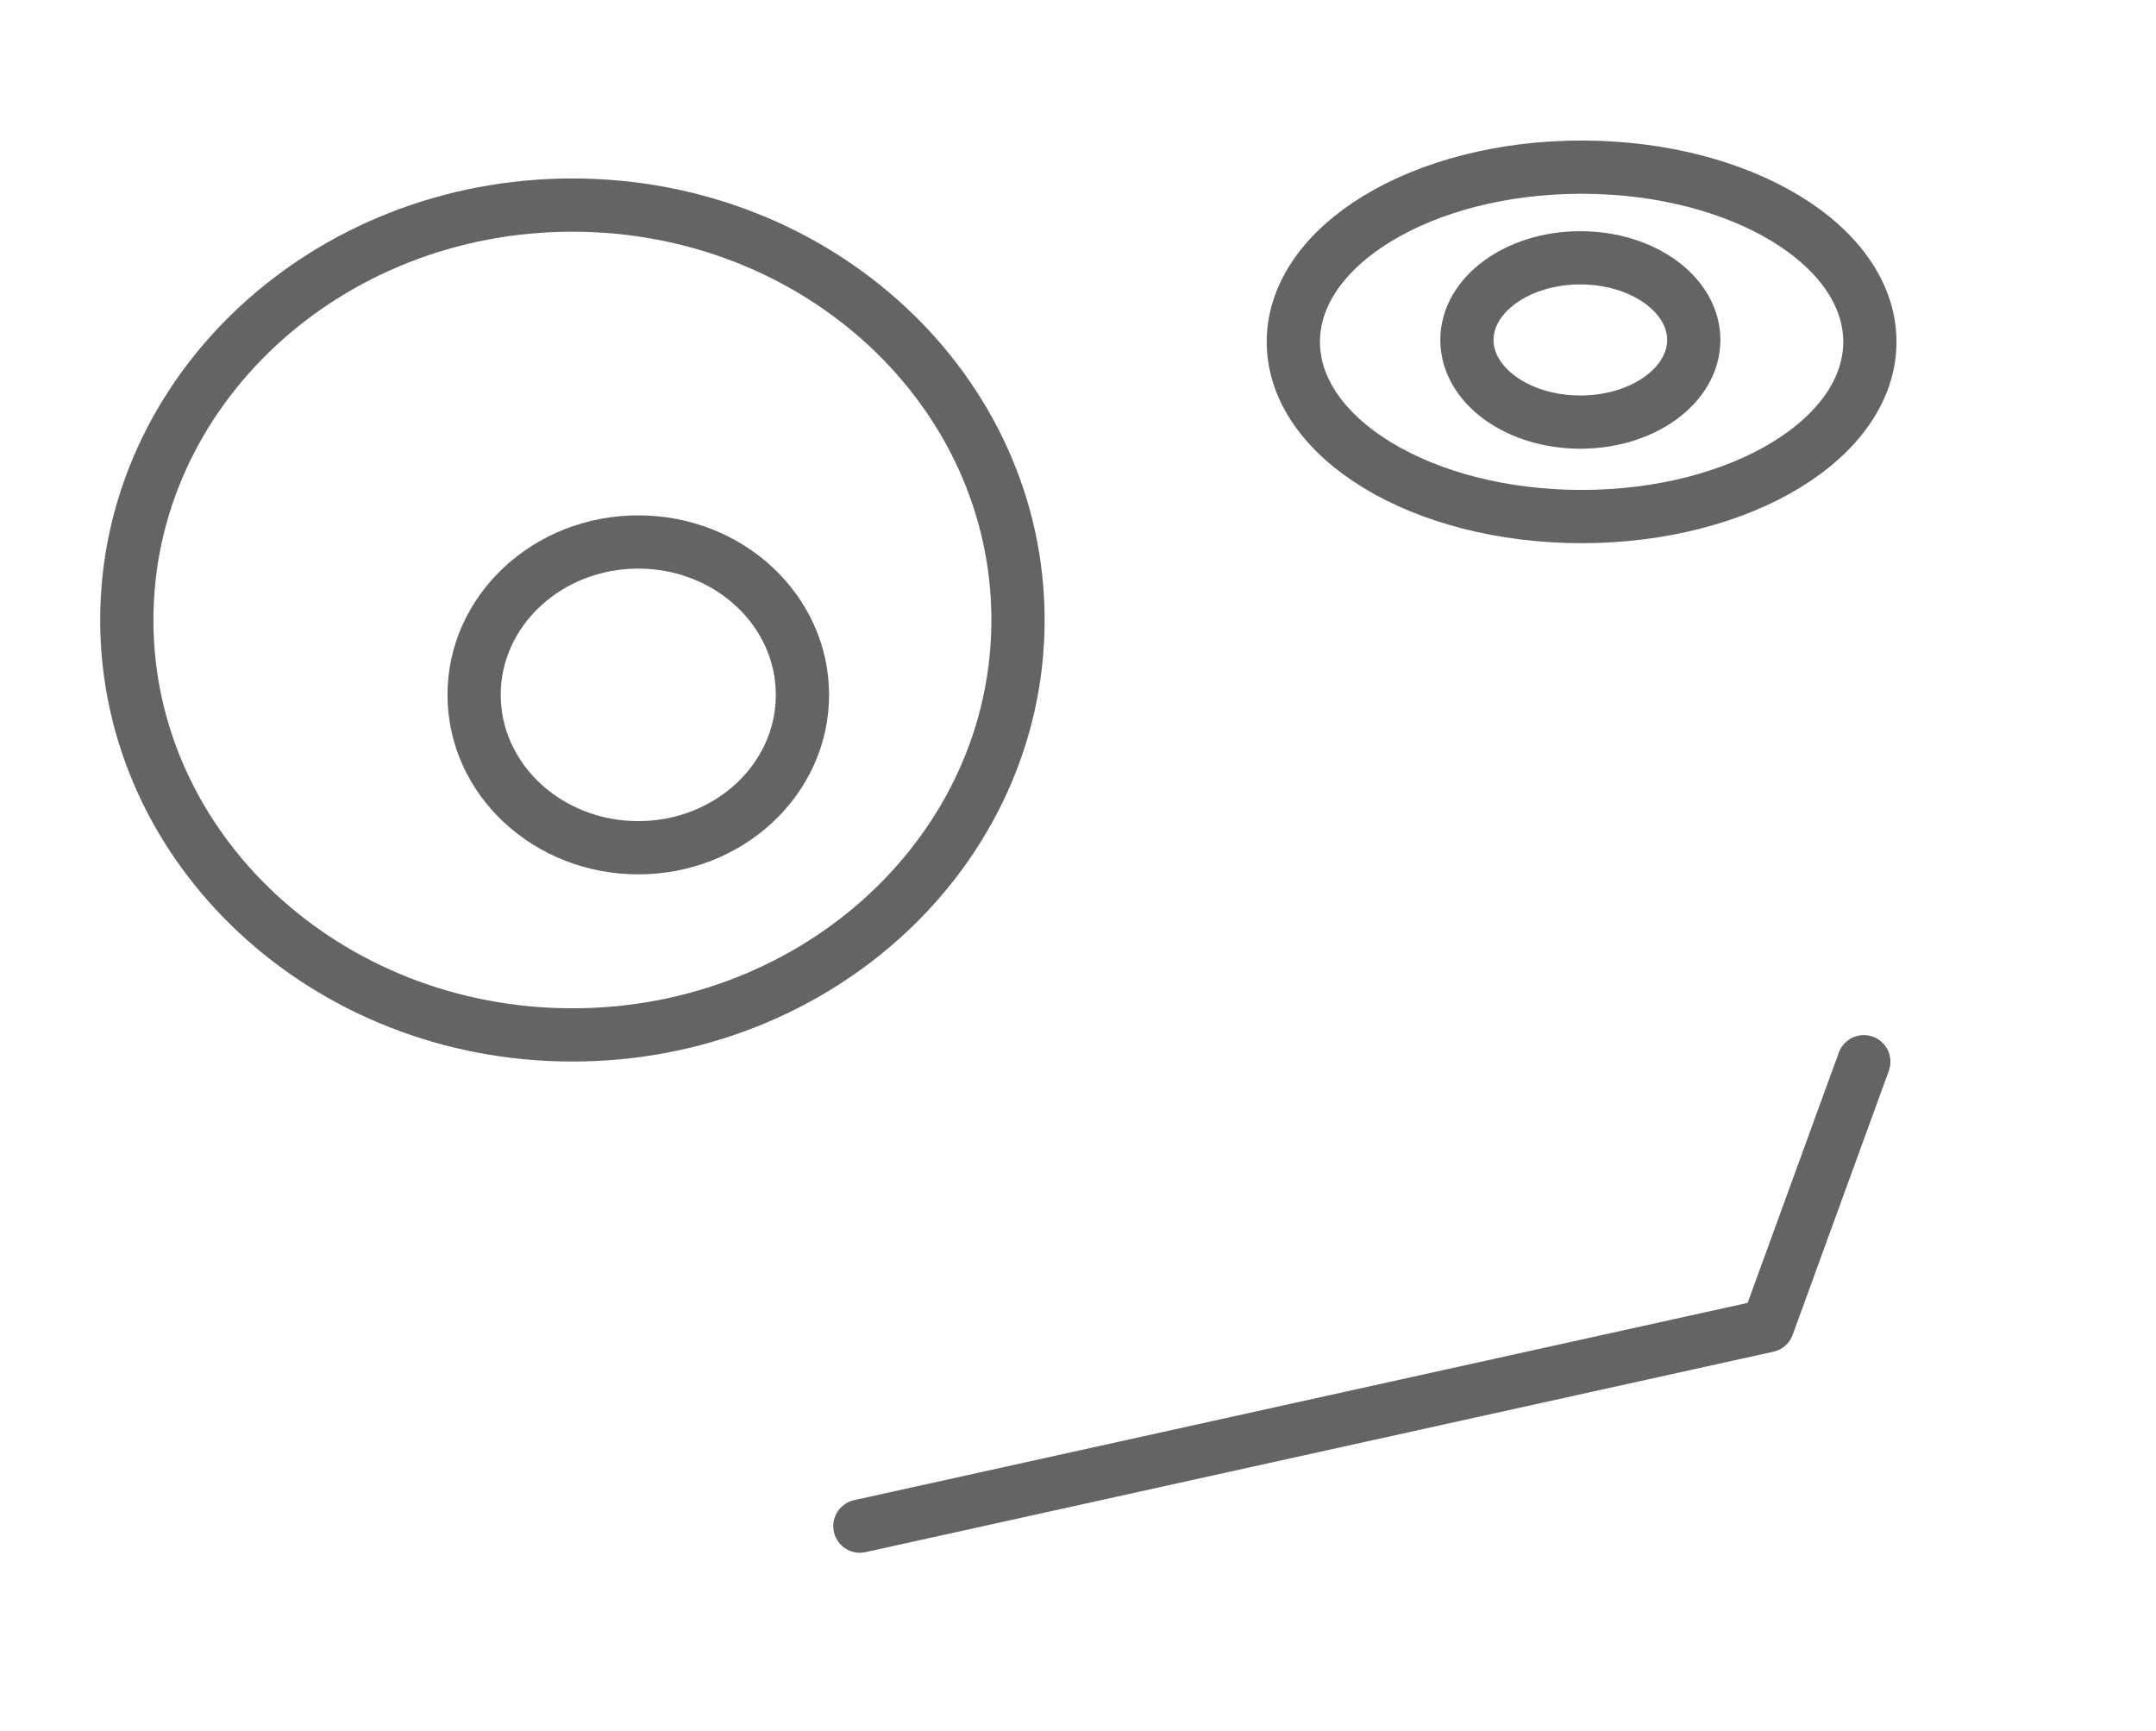
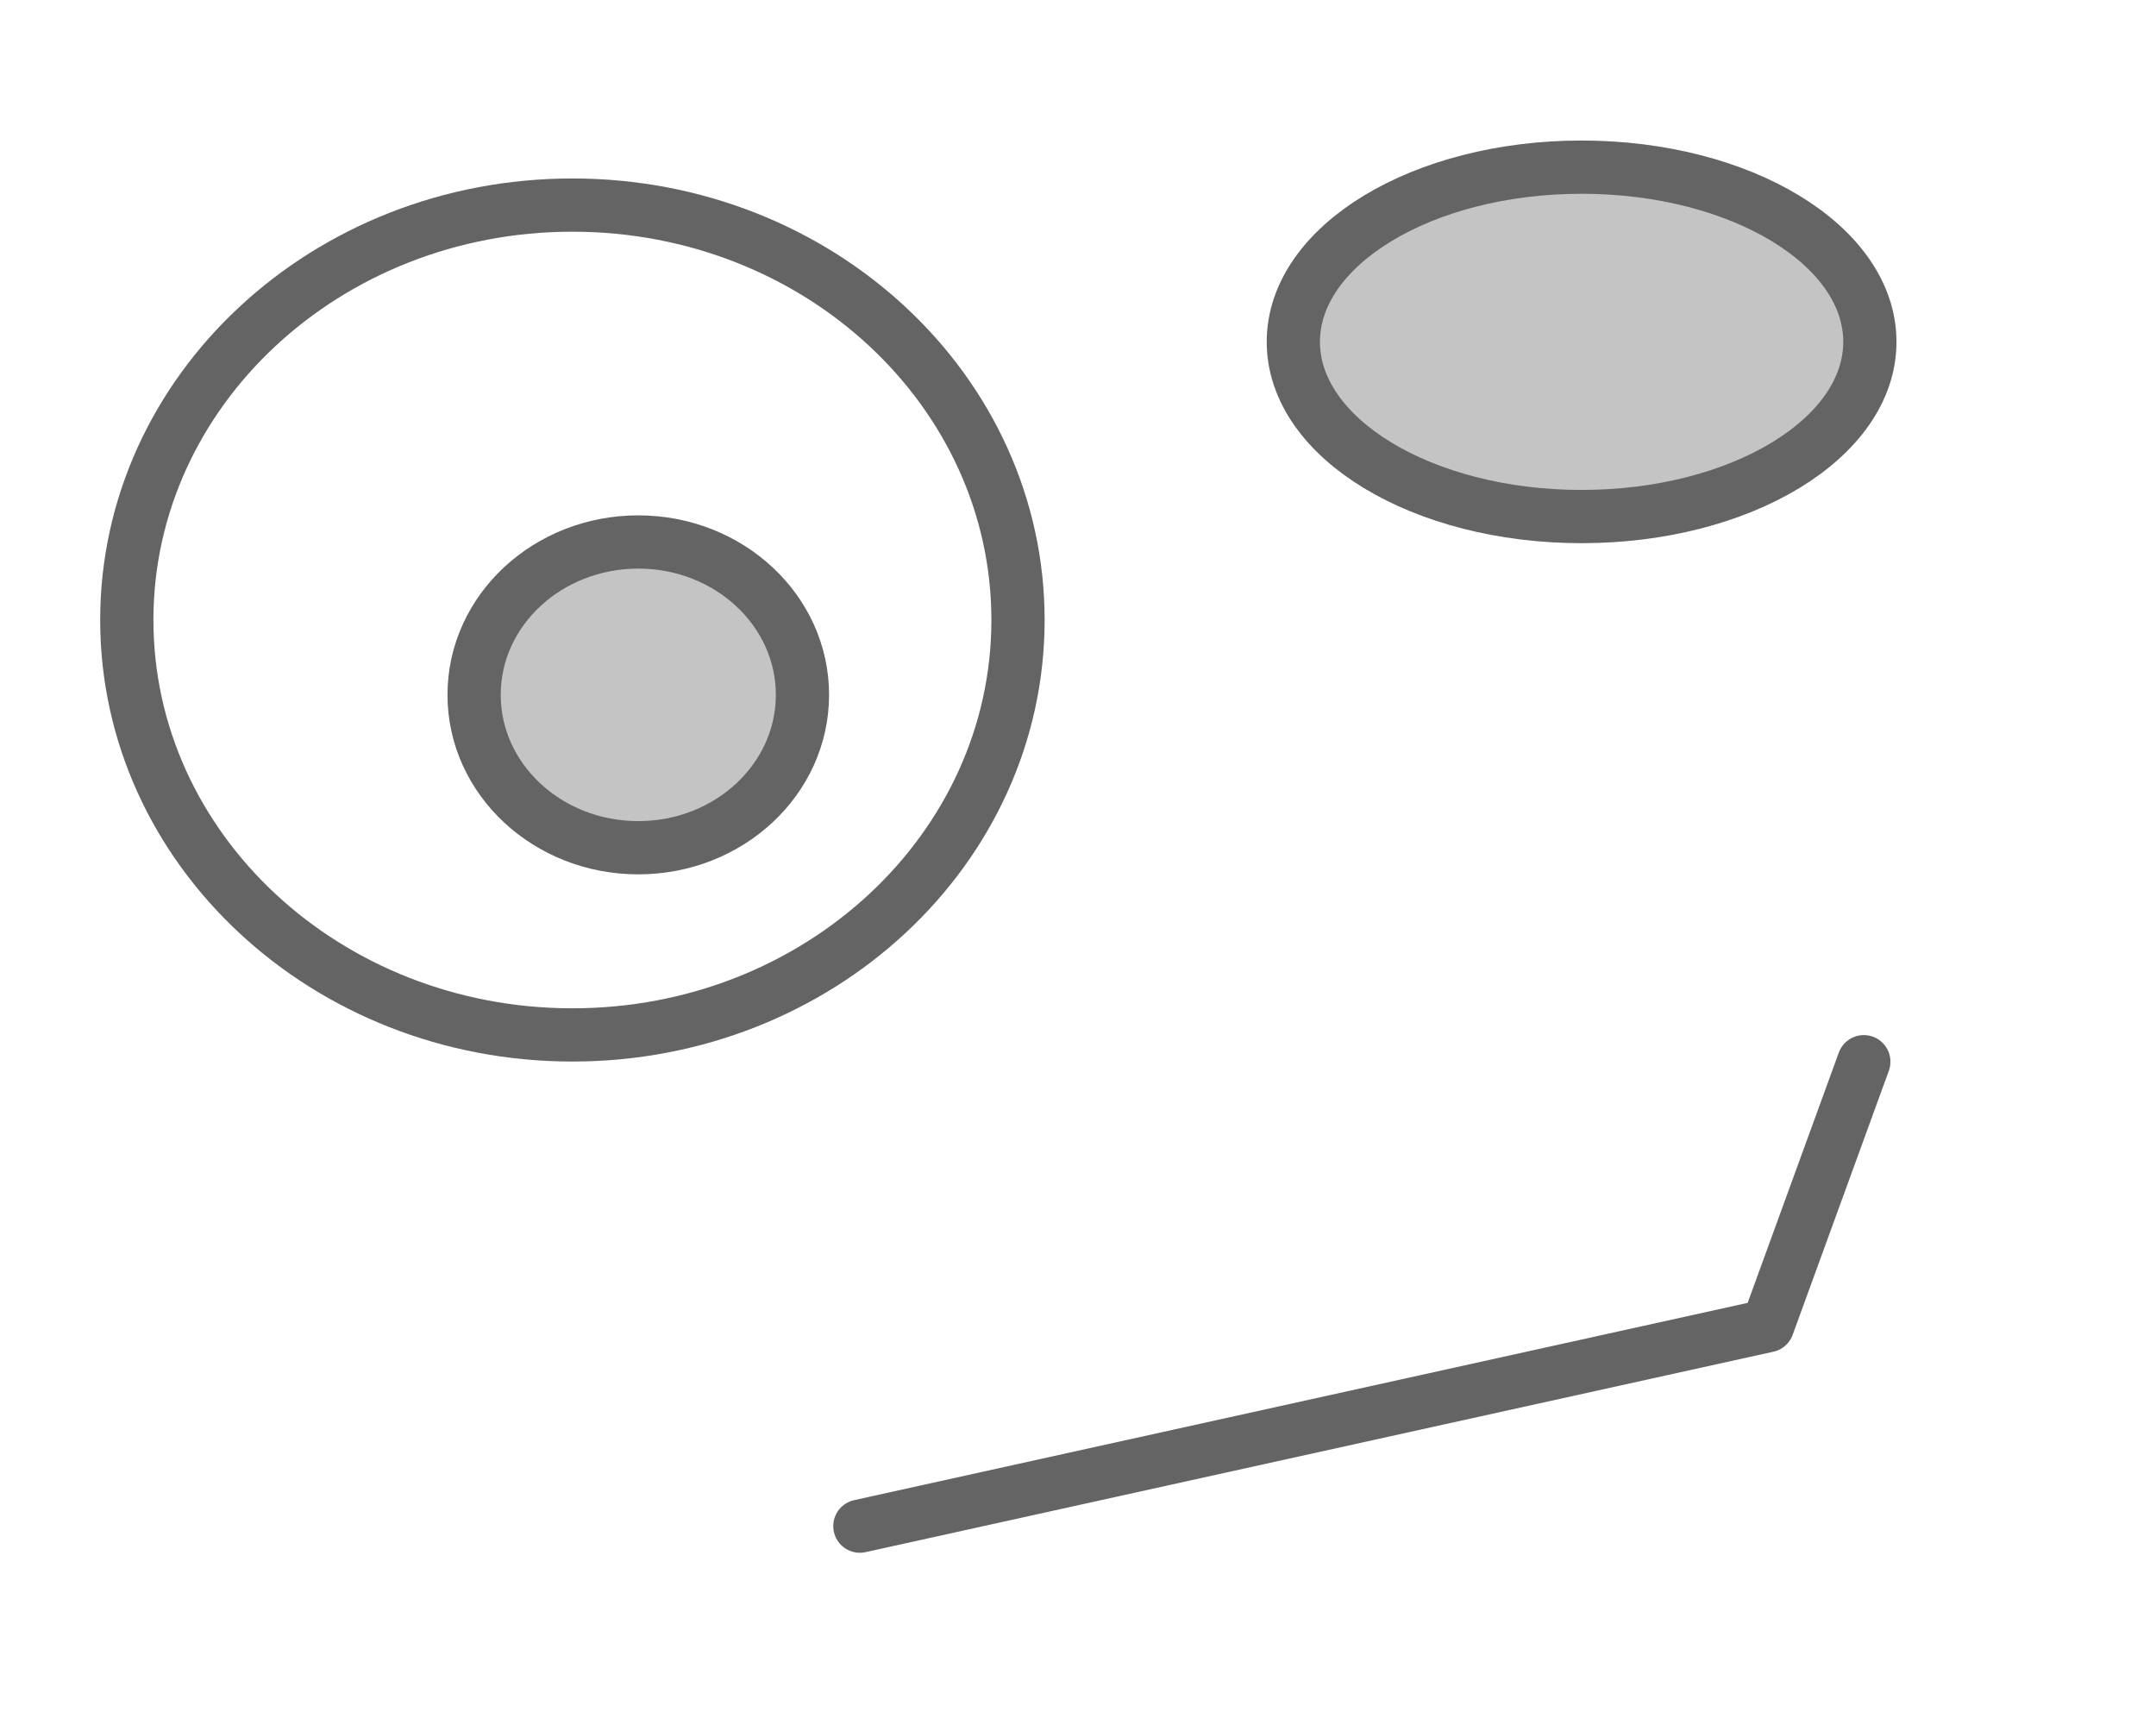
<svg xmlns="http://www.w3.org/2000/svg" width="81" height="65" viewBox="0 0 81 65">
  <g stroke="#646464" stroke-width="2" stroke-linecap="round" stroke-linejoin="round" fill="none" fill-rule="evenodd">
    <ellipse cx="21.505" cy="23.291" rx="16.741" ry="15.587" />
-     <ellipse cx="23.98" cy="26.103" rx="6.168" ry="5.743" />
+     <ellipse fill="#C4C4C4" cx="23.98" cy="26.103" rx="6.168" ry="5.743" />
    <ellipse cx="59.373" cy="12.771" rx="4.261" ry="3.086" />
-     <ellipse cx="59.42" cy="12.842" rx="10.83" ry="6.563" />
+     <ellipse fill="#C4C4C4" cx="59.42" cy="12.842" rx="10.83" ry="6.563" />
    <path d="M32.305 57.331l34.105-7.529 3.613-9.918" />
  </g>
</svg>
